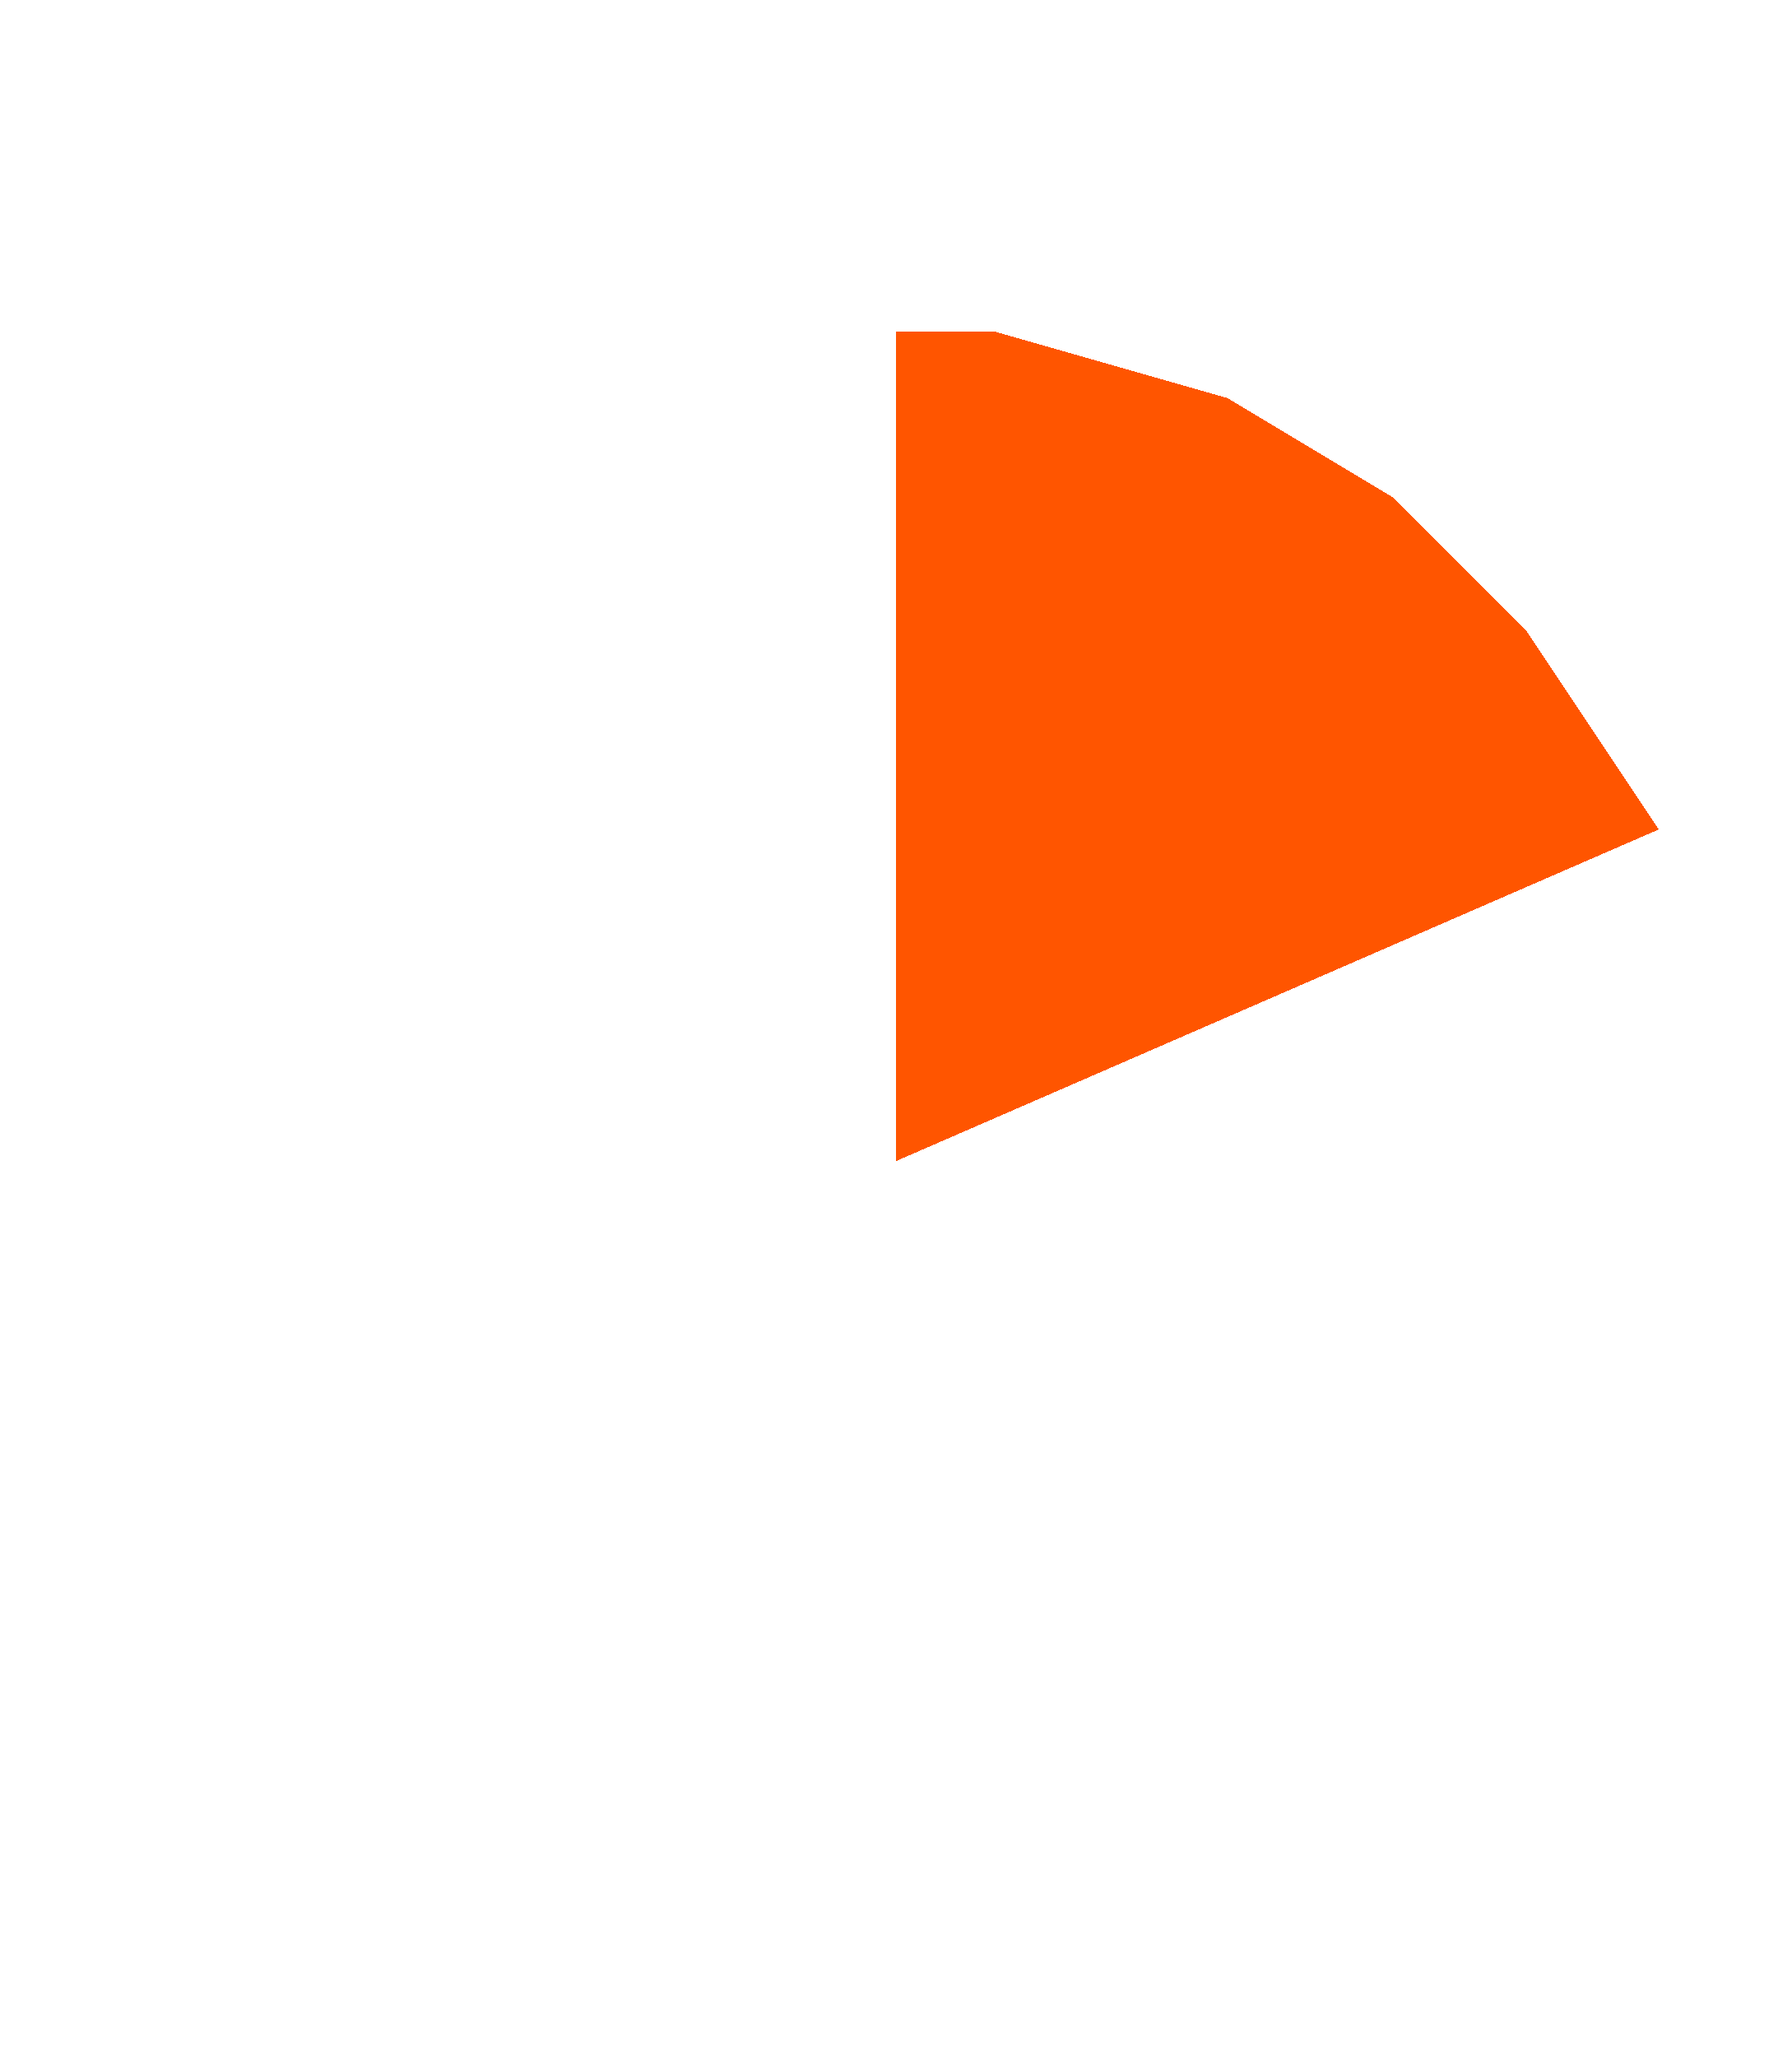
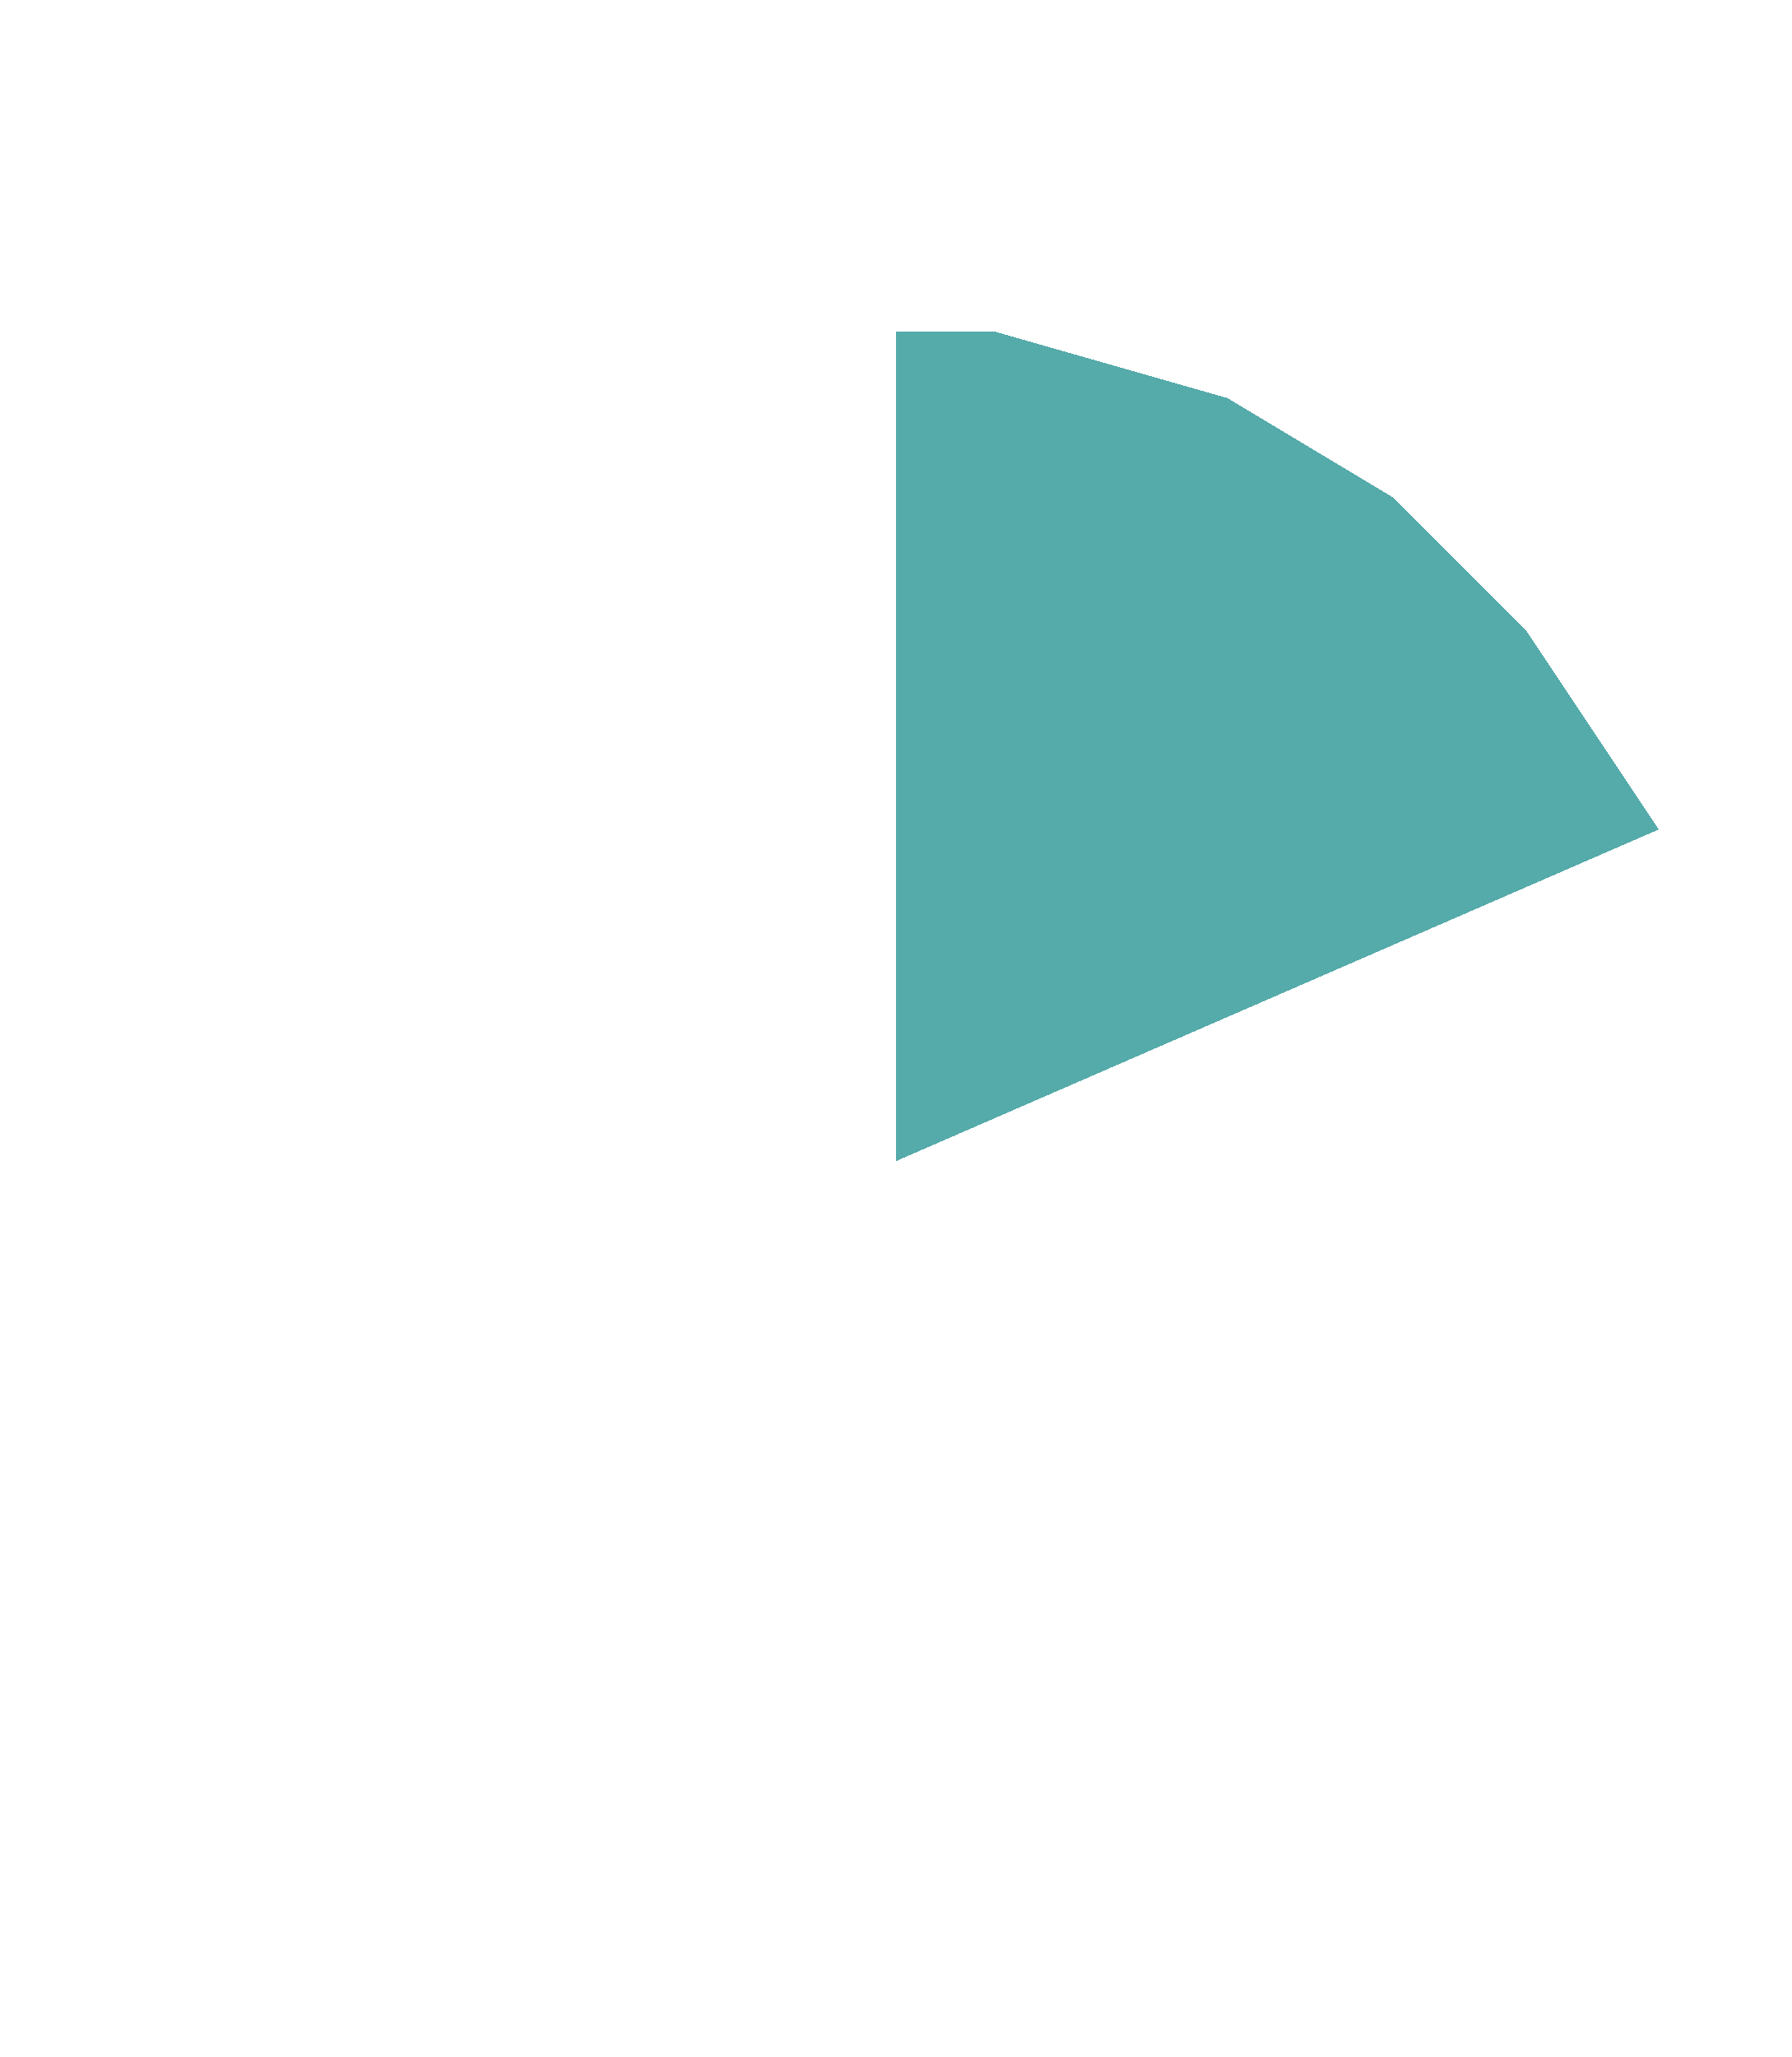
<svg xmlns="http://www.w3.org/2000/svg" width="54" height="62" viewBox="0 0 54 62" id="svg2" version="1.1" style="shape-rendering:crispEdges">
  <defs id="defs4" />
  <g id="layer1" transform="translate(11.01306,-995.9673)">
-     <path id="path3802-9" d="m 38.987,1020.967 -4,-6 -4,-4 -5,-3 -7,-2 -3,0 0,25 z" style="fill:#ff5500;fill-opacity:1;fill-rule:evenodd;stroke:none;stroke-width:2;stroke-linecap:butt;stroke-linejoin:miter;stroke-miterlimit:4;stroke-dasharray:none;stroke-opacity:1;shape-rendering:crispEdges" />
+     <path id="path3802-9" d="m 38.987,1020.967 -4,-6 -4,-4 -5,-3 -7,-2 -3,0 0,25 z" style="fill:#55aaaa;fill-opacity:1;fill-rule:evenodd;stroke:none;stroke-width:2;stroke-linecap:butt;stroke-linejoin:miter;stroke-miterlimit:4;stroke-dasharray:none;stroke-opacity:1;shape-rendering:crispEdges" />
  </g>
</svg>
